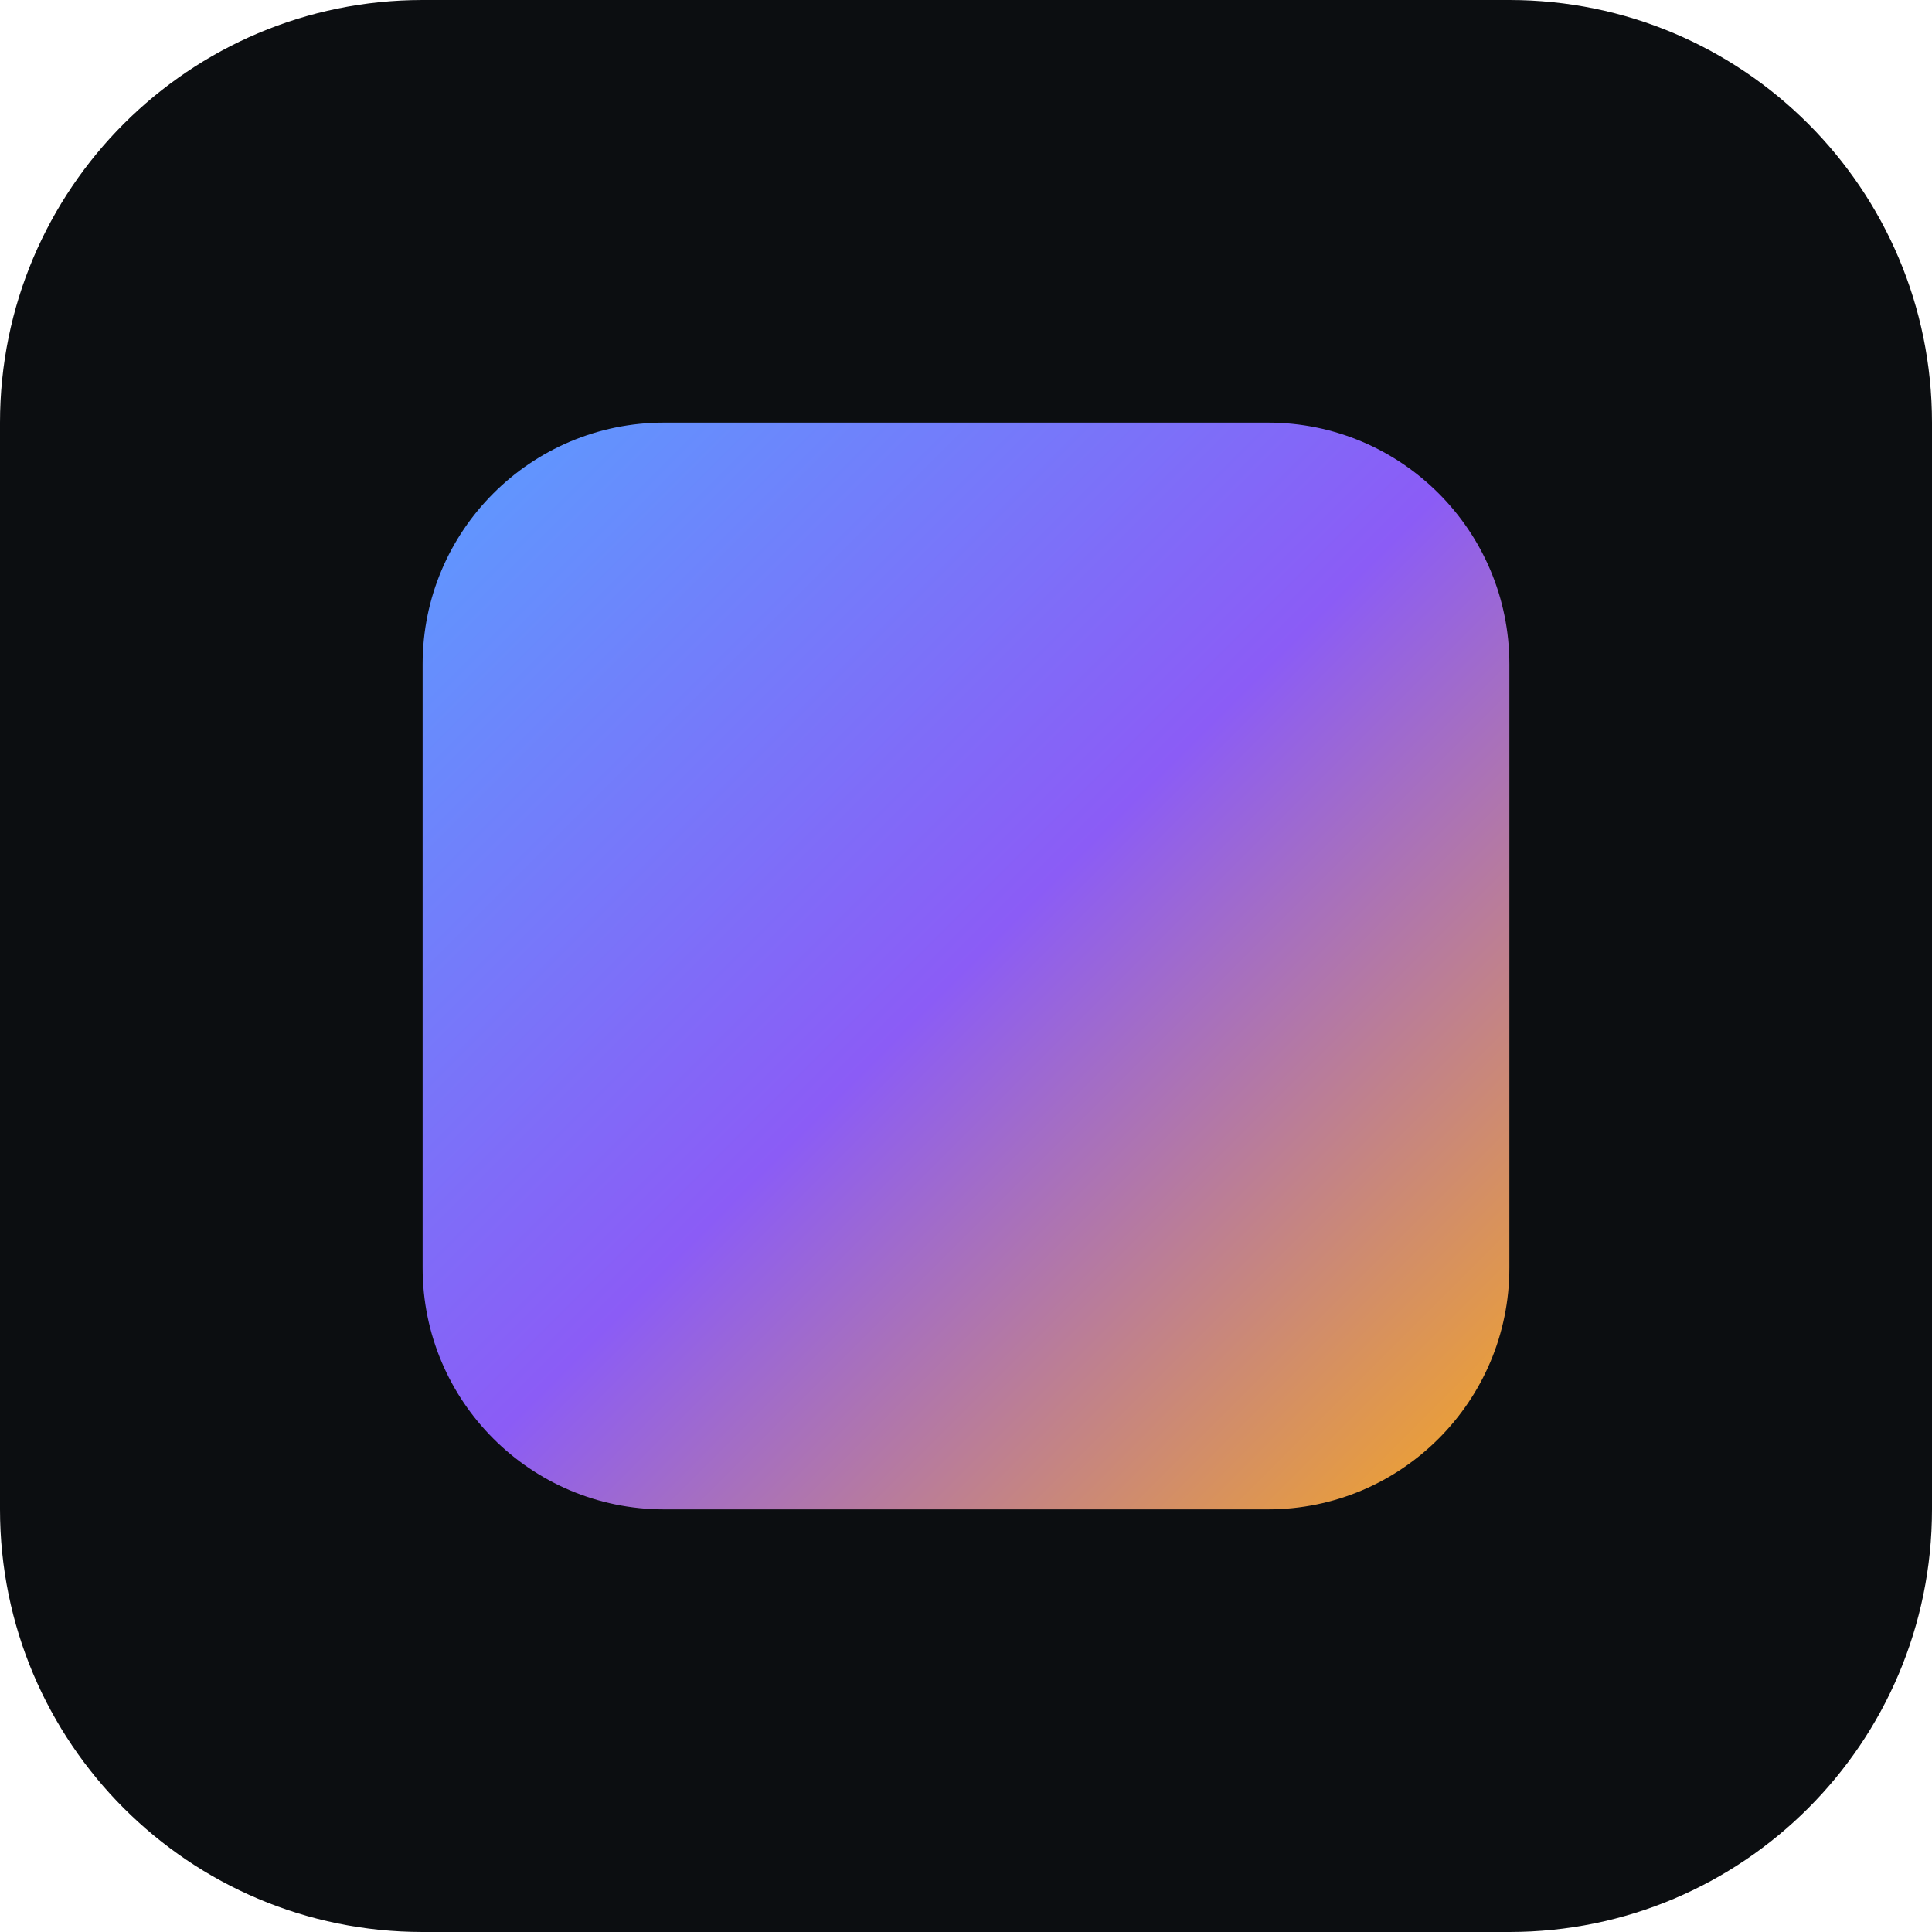
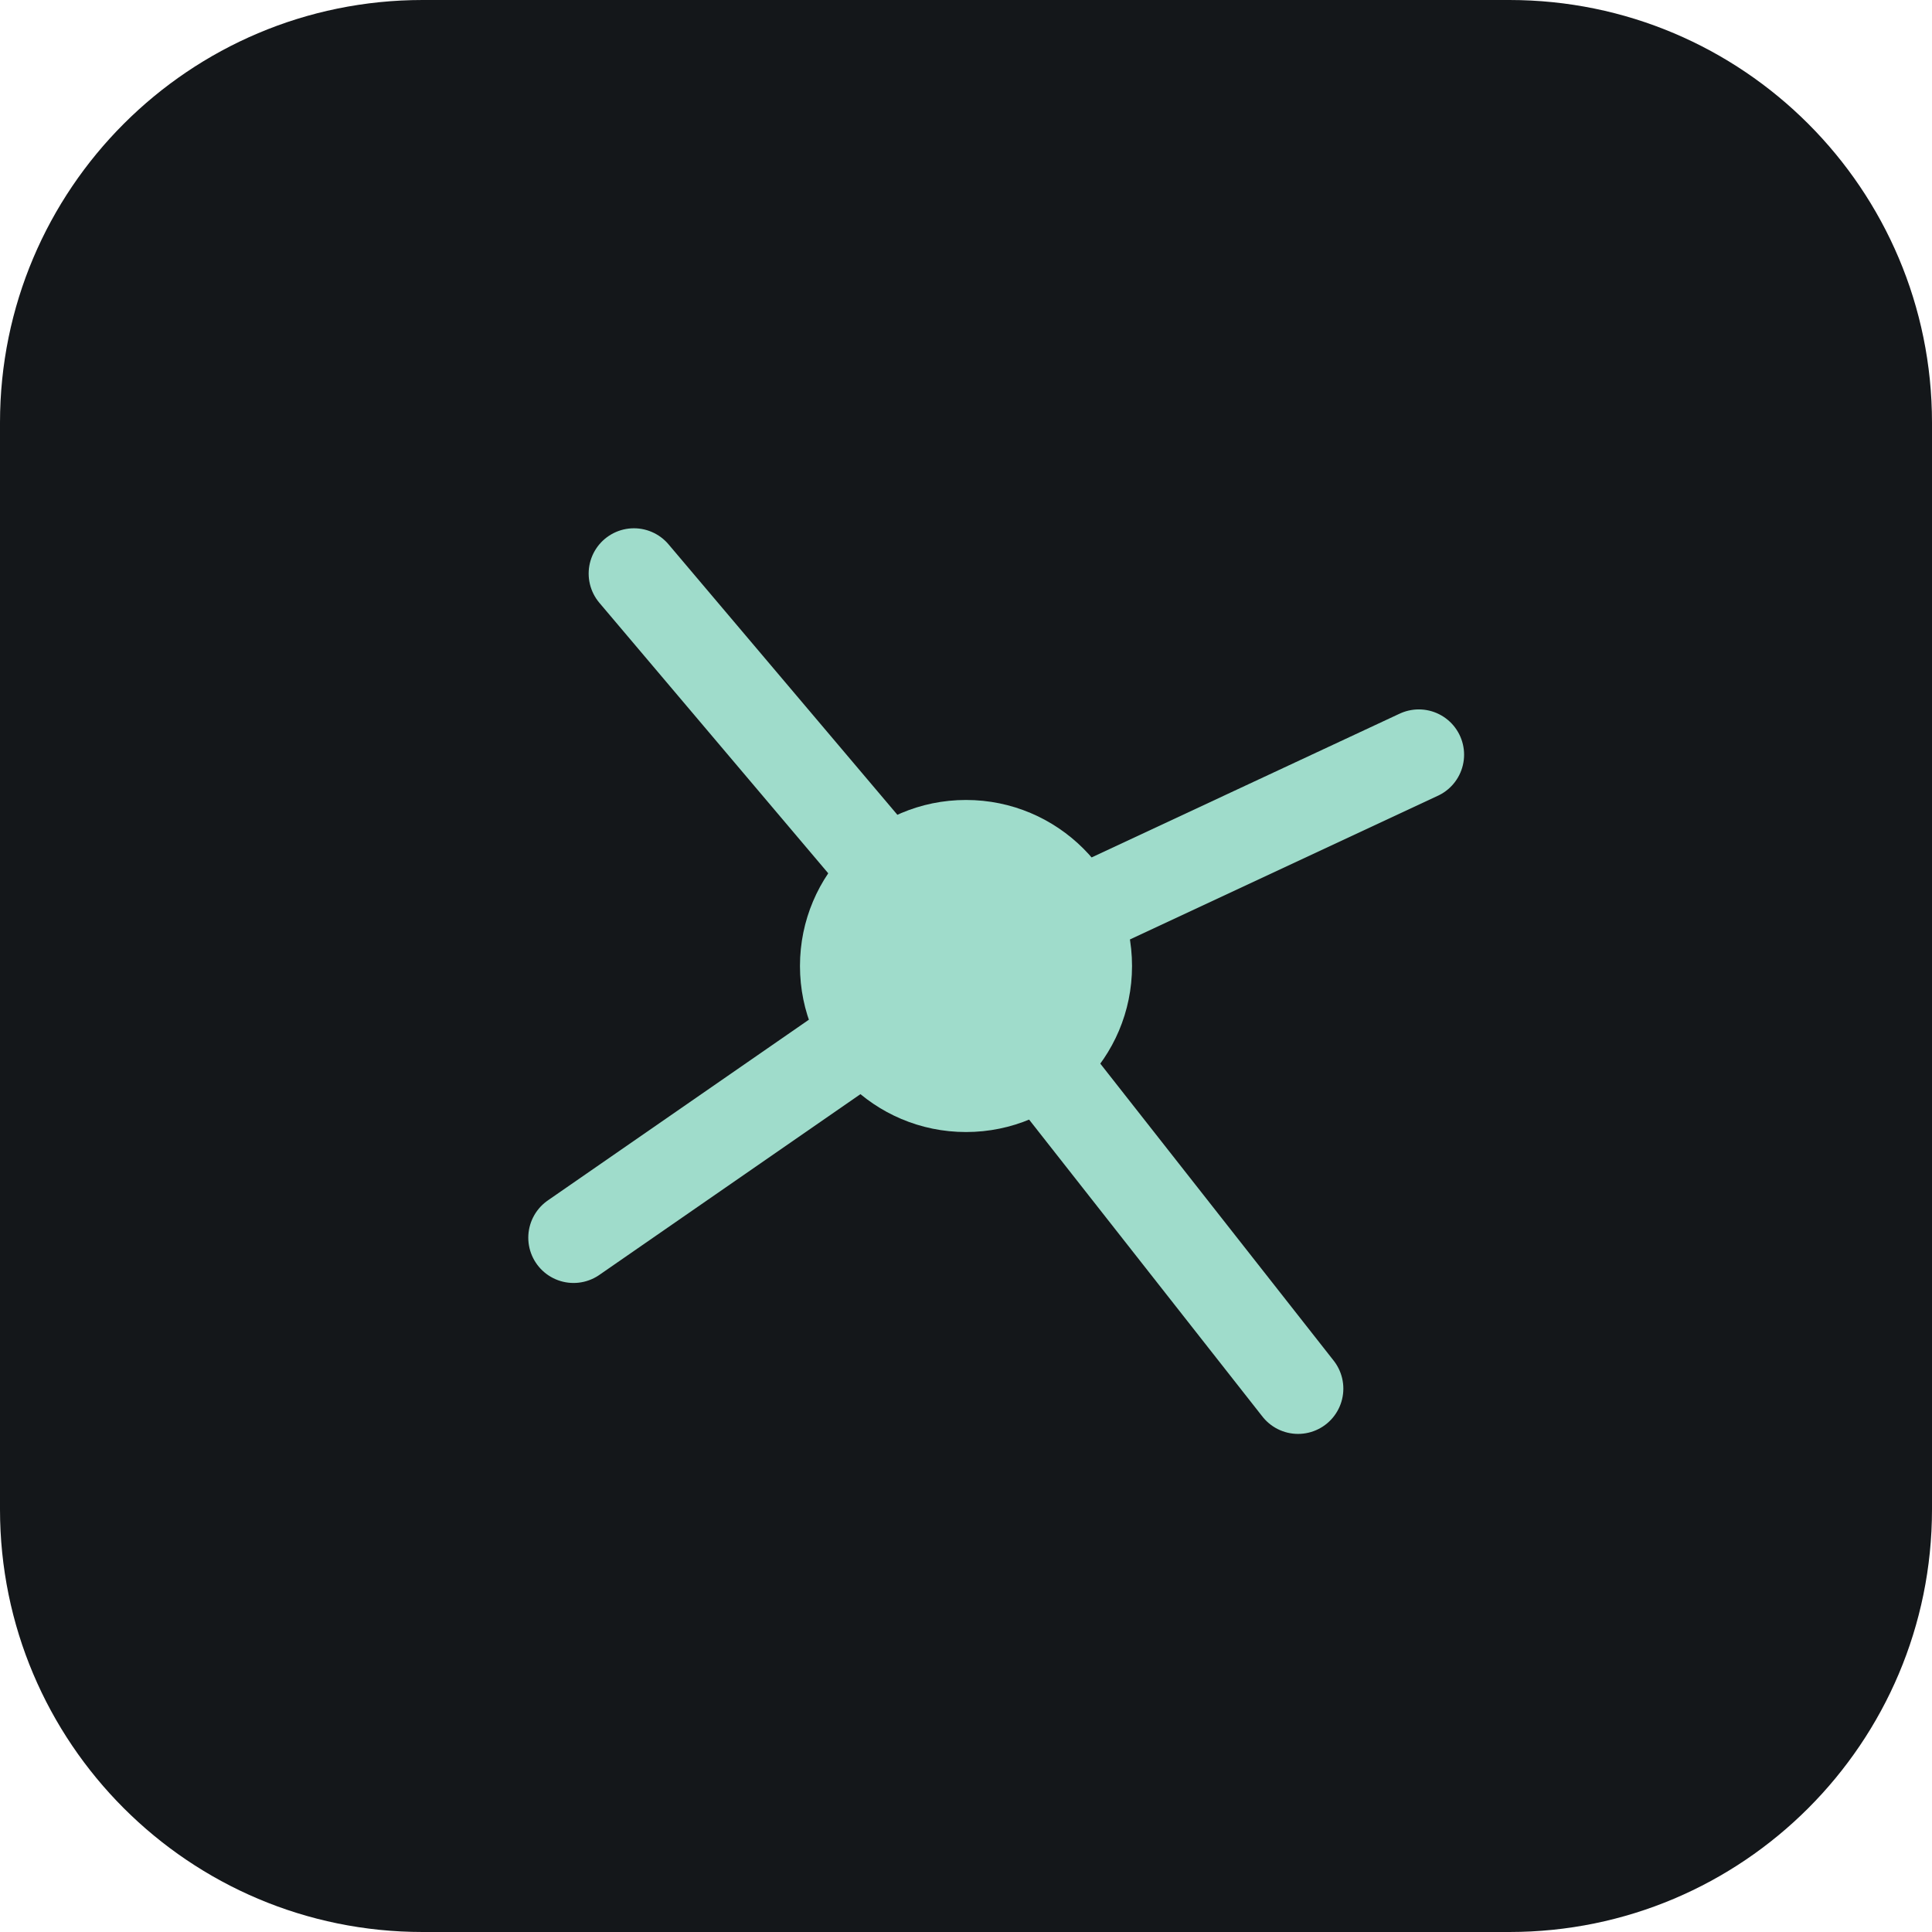
<svg xmlns="http://www.w3.org/2000/svg" viewBox="0 0 64 64">
-   <defs>
-     <linearGradient id="s" x1="0" y1="0" x2="1" y2="1">
-       <stop offset="0" stop-color="#5b9dff" />
-       <stop offset=".5" stop-color="#8b5cf6" />
-       <stop offset="1" stop-color="#f5a623" />
-     </linearGradient>
-   </defs>
-   <rect width="64" height="64" rx="14" fill="#0c0e11" />
-   <rect x="14" y="14" width="36" height="36" rx="8" fill="url(#s)" />
+   <rect width="64" height="64" rx="14" fill="#14171a" />
+   <g stroke="#9fdccb" stroke-width="3" stroke-linecap="round" fill="none">
+     <path d="M32 32 21 19" />
+     <path d="M32 32 47 25" />
+     <path d="M32 32 43 46" />
+     <path d="M32 32 19 41" />
+   </g>
+   <circle cx="32" cy="32" r="5.5" fill="#9fdccb" />
</svg>
